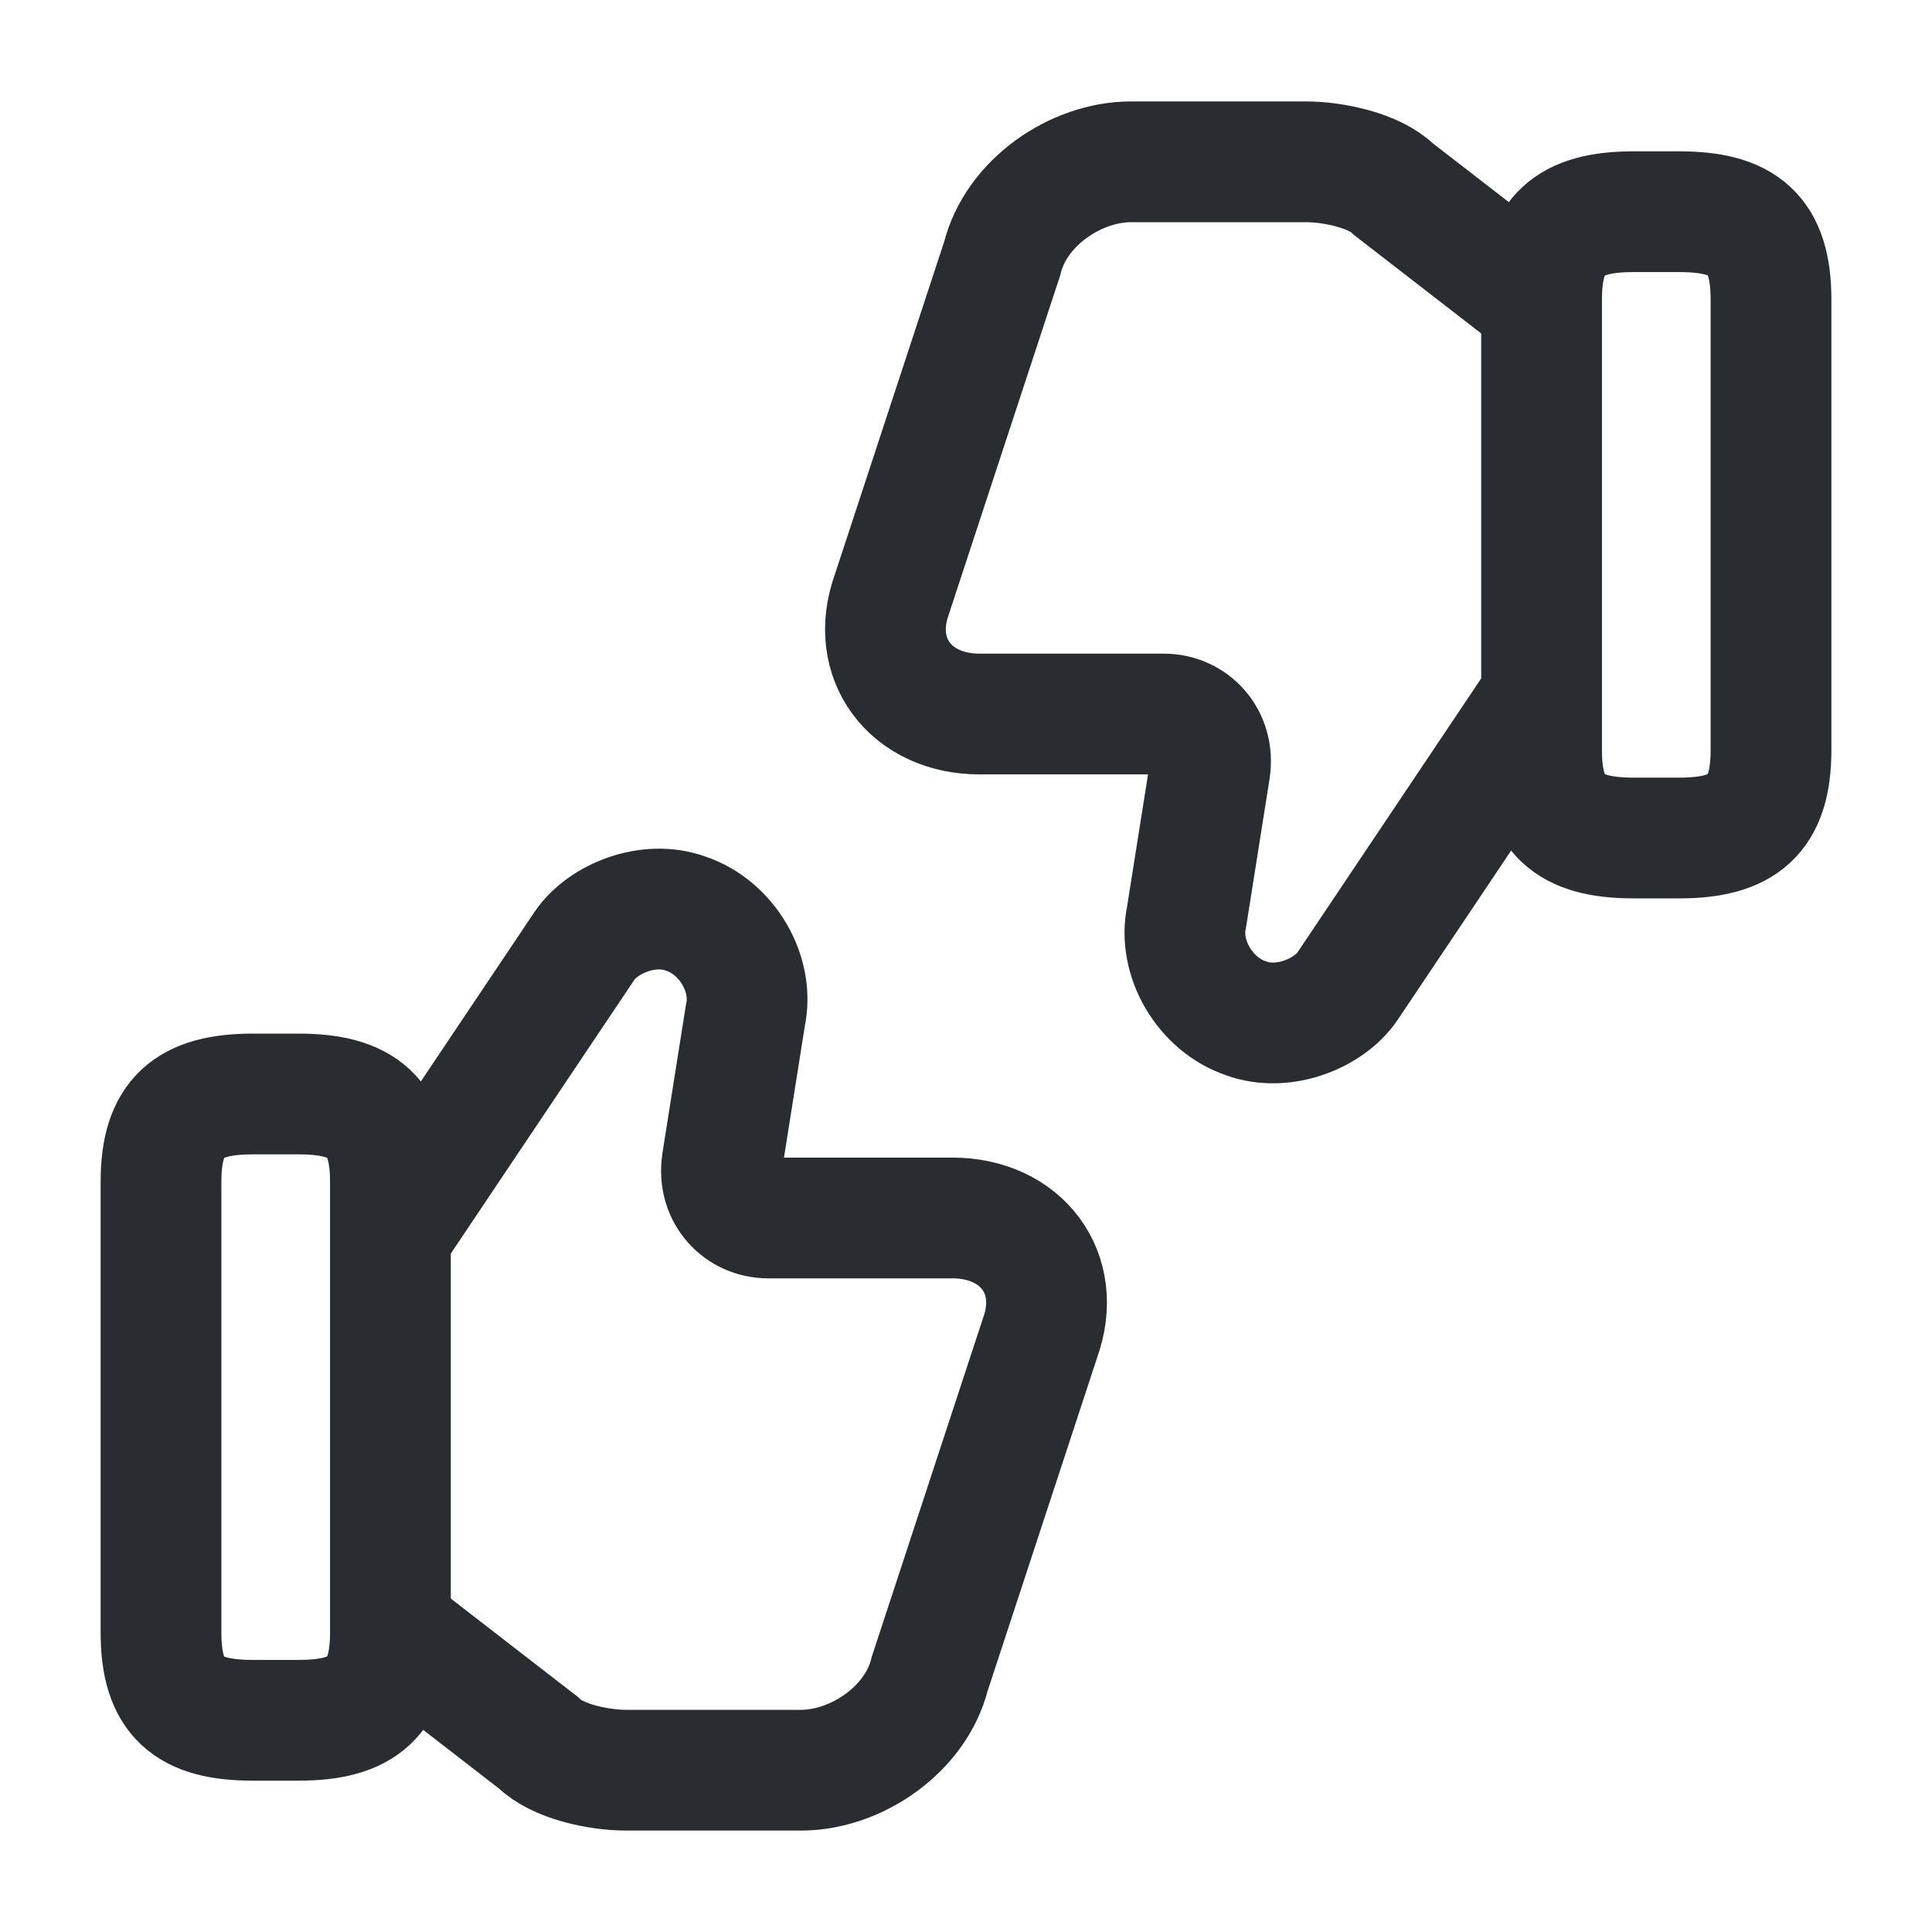
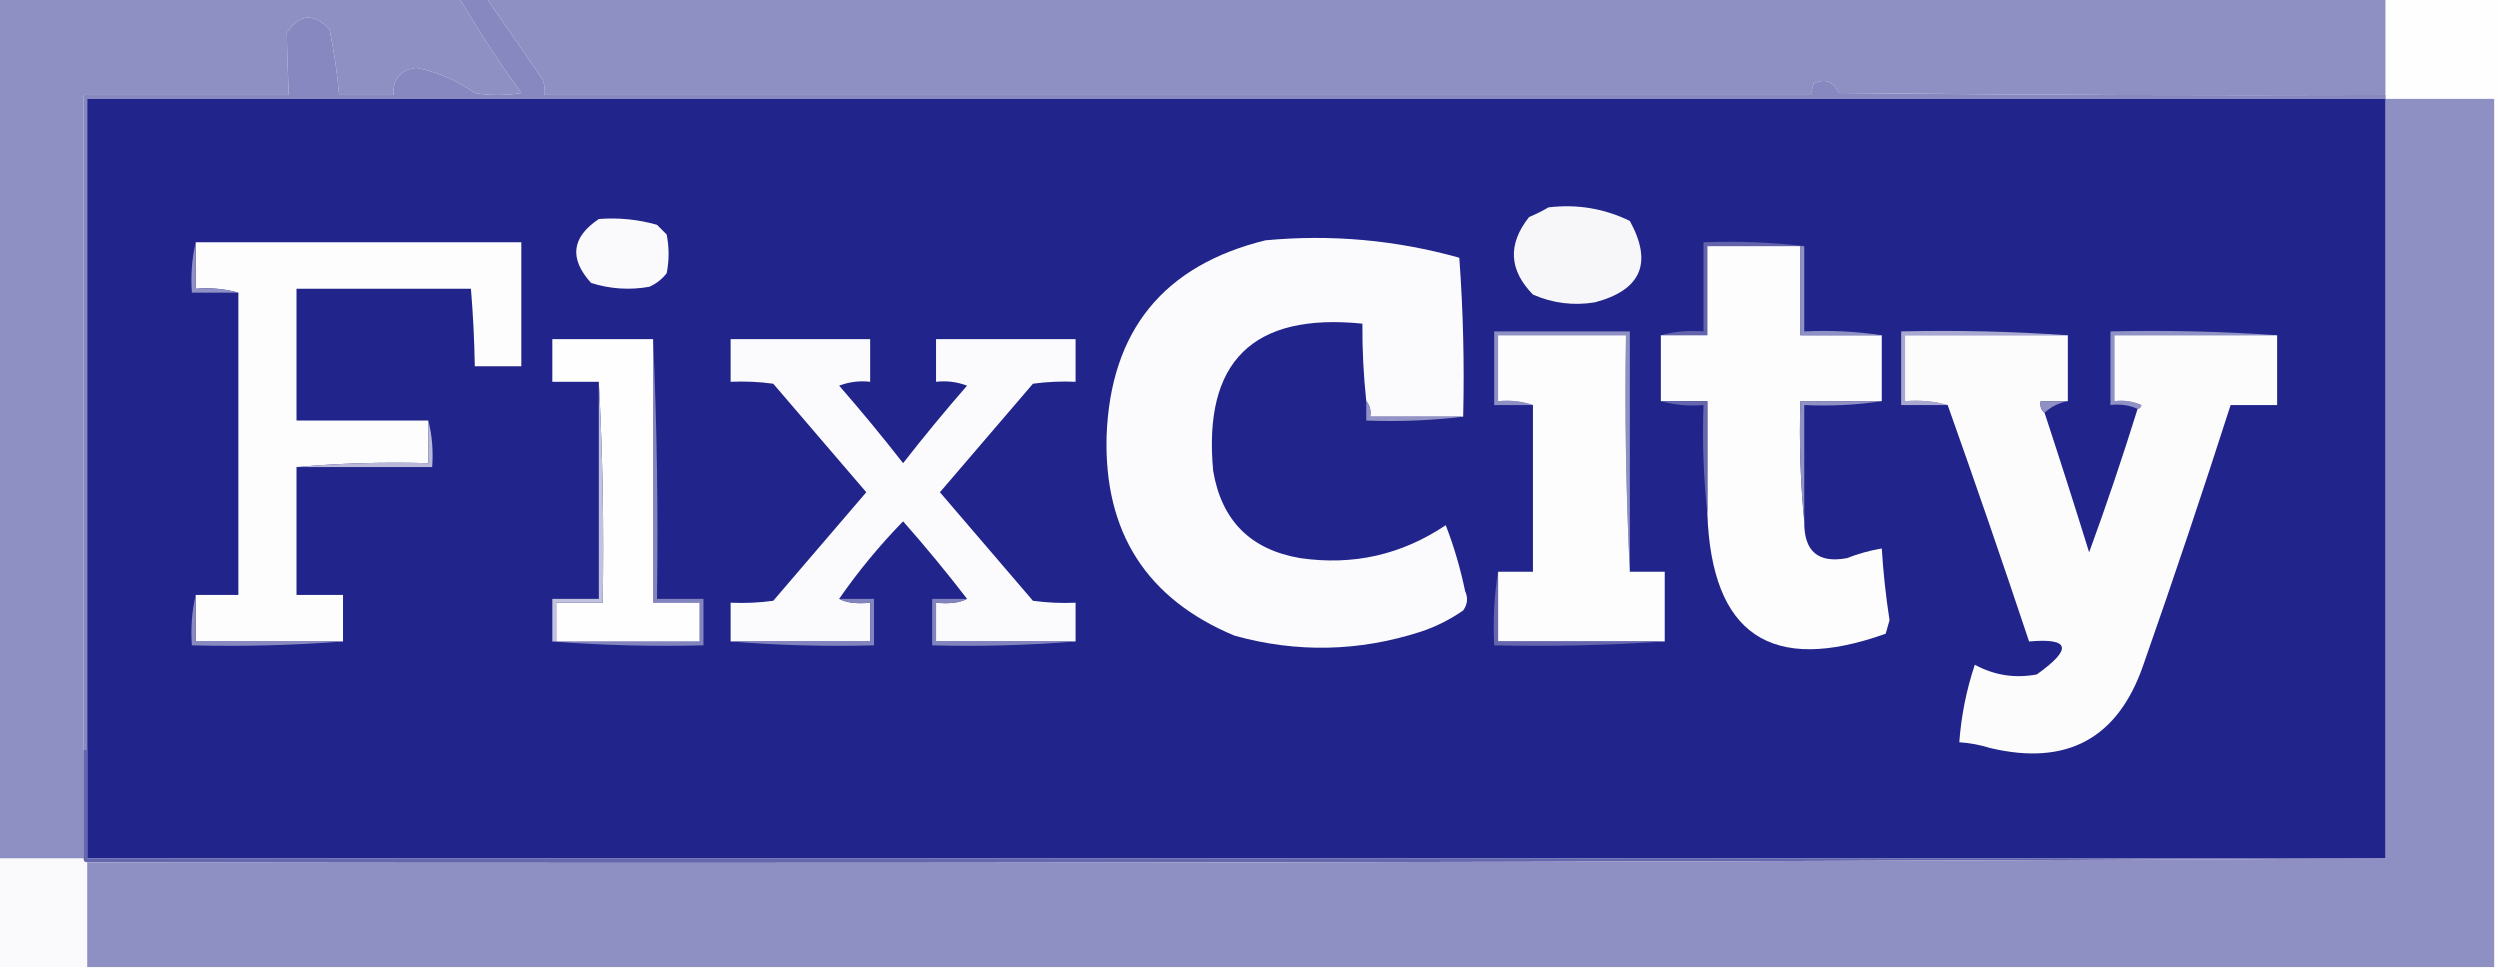
- <svg xmlns="http://www.w3.org/2000/svg" width="800px" height="800px" viewBox="0 0 24 24" fill="none">
-   <path d="M4.92 20.28L6.69 21.65C6.92 21.88 7.43 21.99 7.78 21.99H9.95C10.64 21.99 11.38 21.48 11.55 20.79L12.92 16.62C13.21 15.82 12.69 15.13 11.83 15.13H9.54C9.2 15.13 8.91 14.84 8.97 14.44L9.26 12.61C9.37 12.1 9.03 11.52 8.52 11.35C8.06 11.18 7.49 11.41 7.26 11.75L4.92 15.24" stroke="#292D32" stroke-width="1.5" stroke-miterlimit="10" />
-   <path d="M2 20.28V14.68C2 13.88 2.34 13.59 3.14 13.59H3.71C4.51 13.59 4.85 13.88 4.85 14.68V20.28C4.85 21.08 4.51 21.37 3.71 21.37H3.14C2.34 21.37 2 21.09 2 20.28Z" stroke="#292D32" stroke-width="1.5" stroke-linecap="round" stroke-linejoin="round" />
-   <path d="M19.08 3.72L17.31 2.35C17.08 2.12 16.57 2.01 16.22 2.01H14.05C13.36 2.01 12.62 2.52 12.45 3.21L11.08 7.38C10.79 8.18 11.31 8.87 12.17 8.87H14.46C14.8 8.87 15.09 9.16 15.03 9.56L14.74 11.39C14.63 11.9 14.97 12.48 15.48 12.65C15.94 12.82 16.51 12.59 16.74 12.25L19.08 8.76" stroke="#292D32" stroke-width="1.5" stroke-miterlimit="10" />
-   <path d="M22 3.72V9.32C22 10.12 21.66 10.41 20.86 10.41H20.29C19.49 10.41 19.15 10.12 19.15 9.32V3.72C19.15 2.92 19.49 2.63 20.29 2.63H20.86C21.66 2.63 22 2.91 22 3.72Z" stroke="#292D32" stroke-width="1.5" stroke-linecap="round" stroke-linejoin="round" />
+ <svg xmlns="http://www.w3.org/2000/svg" version="1.1" width="645px" height="250px" style="shape-rendering:geometricPrecision; text-rendering:geometricPrecision; image-rendering:optimizeQuality; fill-rule:evenodd; clip-rule:evenodd">
+   <g>
+     <path style="opacity:1" fill="#8e90c3" d="M -0.5,-0.5 C 39.167,-0.5 78.833,-0.5 118.5,-0.5C 123.439,7.866 128.773,16.033 134.5,24C 130.5,24.667 126.5,24.667 122.5,24C 117.964,20.766 112.964,18.599 107.5,17.5C 103.35,17.984 101.35,20.317 101.5,24.5C 96.833,24.5 92.167,24.5 87.5,24.5C 86.995,18.789 86.162,13.122 85,7.5C 80.837,3.253 77.171,3.586 74,8.5C 74.096,13.809 74.262,19.142 74.5,24.5C 56.833,24.5 39.167,24.5 21.5,24.5C 21.5,80.833 21.5,137.167 21.5,193.5C 21.5,202.833 21.5,212.167 21.5,221.5C 14.167,221.5 6.833,221.5 -0.5,221.5C -0.5,147.5 -0.5,73.5 -0.5,-0.5 Z" />
+   </g>
+   <g>
+     <path style="opacity:1" fill="#8e90c3" d="M 125.5,-0.5 C 288.833,-0.5 452.167,-0.5 615.5,-0.5C 615.5,7.833 615.5,16.167 615.5,24.5C 568.499,24.667 521.499,24.5 474.5,24C 473.028,21.004 470.862,20.171 468,21.5C 467.517,22.448 467.351,23.448 467.5,24.5C 358.5,24.5 249.5,24.5 140.5,24.5C 140.657,23.127 140.49,21.793 140,20.5C 135.157,13.471 130.323,6.471 125.5,-0.5 Z" />
+   </g>
+   <g>
+     <path style="opacity:1" fill="#fefefe" d="M 615.5,-0.5 C 625.167,-0.5 634.833,-0.5 644.5,-0.5C 644.5,82.833 644.5,166.167 644.5,249.5C 644.167,249.5 643.833,249.5 643.5,249.5C 643.5,174.833 643.5,100.167 643.5,25.5C 634.167,25.5 624.833,25.5 615.5,25.5C 615.5,25.167 615.5,24.833 615.5,24.5C 615.5,16.167 615.5,7.833 615.5,-0.5 Z" />
+   </g>
+   <g>
+     <path style="opacity:1" fill="#8688bf" d="M 118.5,-0.5 C 120.833,-0.5 123.167,-0.5 125.5,-0.5C 130.323,6.471 135.157,13.471 140,20.5C 140.49,21.793 140.657,23.127 140.5,24.5C 249.5,24.5 358.5,24.5 467.5,24.5C 467.351,23.448 467.517,22.448 468,21.5C 470.862,20.171 473.028,21.004 474.5,24C 521.499,24.5 568.499,24.667 615.5,24.5C 615.5,24.833 615.5,25.167 615.5,25.5C 417.833,25.5 220.167,25.5 22.5,25.5C 22.5,81.5 22.5,137.5 22.5,193.5C 22.167,193.5 21.833,193.5 21.5,193.5C 21.5,137.167 21.5,80.833 21.5,24.5C 39.167,24.5 56.833,24.5 74.5,24.5C 74.262,19.142 74.096,13.809 74,8.5C 77.171,3.586 80.837,3.253 85,7.5C 86.162,13.122 86.995,18.789 87.5,24.5C 92.167,24.5 96.833,24.5 101.5,24.5C 101.35,20.317 103.35,17.984 107.5,17.5C 112.964,18.599 117.964,20.766 122.5,24C 126.5,24.667 130.5,24.667 134.5,24C 128.773,16.033 123.439,7.866 118.5,-0.5 Z" />
+   </g>
+   <g>
+     <path style="opacity:1" fill="#21248a" d="M 615.5,25.5 C 615.5,90.833 615.5,156.167 615.5,221.5C 417.833,221.5 220.167,221.5 22.5,221.5C 22.5,212.167 22.5,202.833 22.5,193.5C 22.5,137.5 22.5,81.5 22.5,25.5C 220.167,25.5 417.833,25.5 615.5,25.5 Z" />
+   </g>
+   <g>
+     <path style="opacity:1" fill="#f7f7f9" d="M 399.5,53.5 C 406.909,52.621 413.909,53.788 420.5,57C 426.444,67.834 423.444,74.834 411.5,78C 405.958,78.913 400.625,78.246 395.5,76C 389.291,69.653 388.958,62.986 394.5,56C 396.315,55.243 397.981,54.41 399.5,53.5 Z" />
+   </g>
+   <g>
+     <path style="opacity:1" fill="#fafafc" d="M 154.5,56.5 C 159.628,56.111 164.628,56.611 169.5,58C 170.333,58.833 171.167,59.667 172,60.5C 172.667,63.833 172.667,67.167 172,70.5C 170.786,72.049 169.286,73.216 167.5,74C 162.382,74.888 157.382,74.555 152.5,73C 146.799,66.711 147.465,61.211 154.5,56.5 Z" />
+   </g>
+   <g>
+     <path style="opacity:1" fill="#fbfbfd" d="M 377.5,107.5 C 369.5,107.5 361.5,107.5 353.5,107.5C 353.768,105.901 353.434,104.568 352.5,103.5C 351.788,96.857 351.454,90.191 351.5,83.5C 323.193,80.641 310.359,93.308 313,121.5C 315.167,134.333 322.667,141.833 335.5,144C 349.141,145.964 361.641,143.13 373,135.5C 375.121,140.973 376.787,146.64 378,152.5C 378.798,154.259 378.631,155.926 377.5,157.5C 374.071,159.881 370.404,161.715 366.5,163C 350.548,168.133 334.548,168.466 318.5,164C 295.829,154.527 284.829,137.361 285.5,112.5C 286.501,85.31 300.167,68.477 326.5,62C 343.475,60.411 360.142,61.911 376.5,66.5C 377.499,80.15 377.833,93.817 377.5,107.5 Z" />
+   </g>
+   <g>
+     <path style="opacity:1" fill="#fdfdfe" d="M 50.5,62.5 C 78.5,62.5 106.5,62.5 134.5,62.5C 134.5,73.167 134.5,83.833 134.5,94.5C 130.5,94.5 126.5,94.5 122.5,94.5C 122.388,87.82 122.054,81.153 121.5,74.5C 106.5,74.5 91.5,74.5 76.5,74.5C 76.5,85.833 76.5,97.167 76.5,108.5C 87.833,108.5 99.167,108.5 110.5,108.5C 110.5,112.167 110.5,115.833 110.5,119.5C 98.988,119.172 87.654,119.505 76.5,120.5C 76.5,131.5 76.5,142.5 76.5,153.5C 80.5,153.5 84.5,153.5 88.5,153.5C 88.5,157.5 88.5,161.5 88.5,165.5C 75.833,165.5 63.167,165.5 50.5,165.5C 50.5,161.5 50.5,157.5 50.5,153.5C 54.167,153.5 57.833,153.5 61.5,153.5C 61.5,127.5 61.5,101.5 61.5,75.5C 58.038,74.518 54.371,74.185 50.5,74.5C 50.5,70.5 50.5,66.5 50.5,62.5 Z" />
+   </g>
+   <g>
+     <path style="opacity:1" fill="#6263ab" d="M 465.5,63.5 C 465.167,63.5 464.833,63.5 464.5,63.5C 456.5,63.5 448.5,63.5 440.5,63.5C 440.5,71.167 440.5,78.833 440.5,86.5C 436.5,86.5 432.5,86.5 428.5,86.5C 431.962,85.518 435.629,85.185 439.5,85.5C 439.5,77.833 439.5,70.167 439.5,62.5C 448.349,62.174 457.016,62.507 465.5,63.5 Z" />
+   </g>
+   <g>
+     <path style="opacity:1" fill="#fdfdfd" d="M 464.5,63.5 C 464.5,71.167 464.5,78.833 464.5,86.5C 471.5,86.5 478.5,86.5 485.5,86.5C 485.5,92.167 485.5,97.833 485.5,103.5C 478.5,103.5 471.5,103.5 464.5,103.5C 464.172,114.014 464.506,124.347 465.5,134.5C 465.38,142.22 469.047,145.387 476.5,144C 479.432,142.855 482.432,142.022 485.5,141.5C 485.878,147.691 486.545,153.858 487.5,160C 487.167,161.167 486.833,162.333 486.5,163.5C 456.931,174.059 441.598,163.725 440.5,132.5C 440.5,122.833 440.5,113.167 440.5,103.5C 436.5,103.5 432.5,103.5 428.5,103.5C 428.5,97.833 428.5,92.167 428.5,86.5C 432.5,86.5 436.5,86.5 440.5,86.5C 440.5,78.833 440.5,71.167 440.5,63.5C 448.5,63.5 456.5,63.5 464.5,63.5 Z" />
+   </g>
+   <g>
+     <path style="opacity:1" fill="#8f91c4" d="M 464.5,63.5 C 464.833,63.5 465.167,63.5 465.5,63.5C 465.5,70.833 465.5,78.167 465.5,85.5C 472.354,85.176 479.021,85.509 485.5,86.5C 478.5,86.5 471.5,86.5 464.5,86.5C 464.5,78.833 464.5,71.167 464.5,63.5 Z" />
+   </g>
+   <g>
+     <path style="opacity:1" fill="#8f90c3" d="M 50.5,62.5 C 50.5,66.5 50.5,70.5 50.5,74.5C 54.371,74.185 58.038,74.518 61.5,75.5C 57.5,75.5 53.5,75.5 49.5,75.5C 49.182,70.968 49.515,66.634 50.5,62.5 Z" />
+   </g>
+   <g>
+     <path style="opacity:1" fill="#8e8fc2" d="M 420.5,147.5 C 419.503,127.34 419.17,107.007 419.5,86.5C 408.5,86.5 397.5,86.5 386.5,86.5C 386.5,92.167 386.5,97.833 386.5,103.5C 389.713,103.19 392.713,103.523 395.5,104.5C 392.167,104.5 388.833,104.5 385.5,104.5C 385.5,98.167 385.5,91.833 385.5,85.5C 397.167,85.5 408.833,85.5 420.5,85.5C 420.5,106.167 420.5,126.833 420.5,147.5 Z" />
+   </g>
+   <g>
+     <path style="opacity:1" fill="#9091c4" d="M 587.5,86.5 C 573.5,86.5 559.5,86.5 545.5,86.5C 545.5,92.167 545.5,97.833 545.5,103.5C 547.924,103.192 550.257,103.526 552.5,104.5C 552.376,105.107 552.043,105.44 551.5,105.5C 549.393,104.532 547.059,104.198 544.5,104.5C 544.5,98.167 544.5,91.833 544.5,85.5C 559.01,85.171 573.343,85.504 587.5,86.5 Z" />
+   </g>
+   <g>
+     <path style="opacity:1" fill="#fdfdfd" d="M 420.5,147.5 C 423.5,147.5 426.5,147.5 429.5,147.5C 429.5,153.5 429.5,159.5 429.5,165.5C 415.167,165.5 400.833,165.5 386.5,165.5C 386.5,159.5 386.5,153.5 386.5,147.5C 389.5,147.5 392.5,147.5 395.5,147.5C 395.5,133.167 395.5,118.833 395.5,104.5C 392.713,103.523 389.713,103.19 386.5,103.5C 386.5,97.833 386.5,92.167 386.5,86.5C 397.5,86.5 408.5,86.5 419.5,86.5C 419.17,107.007 419.503,127.34 420.5,147.5 Z" />
+   </g>
+   <g>
+     <path style="opacity:1" fill="#a8a8d1" d="M 533.5,86.5 C 519.5,86.5 505.5,86.5 491.5,86.5C 491.5,92.167 491.5,97.833 491.5,103.5C 495.371,103.185 499.038,103.518 502.5,104.5C 498.5,104.5 494.5,104.5 490.5,104.5C 490.5,98.167 490.5,91.833 490.5,85.5C 505.01,85.171 519.343,85.504 533.5,86.5 Z" />
+   </g>
+   <g>
+     <path style="opacity:1" fill="#fcfcfd" d="M 533.5,86.5 C 533.5,92.167 533.5,97.833 533.5,103.5C 531.167,103.5 528.833,103.5 526.5,103.5C 526.263,104.791 526.596,105.791 527.5,106.5C 531.417,118.42 535.25,130.42 539,142.5C 543.455,130.303 547.621,117.969 551.5,105.5C 552.043,105.44 552.376,105.107 552.5,104.5C 550.257,103.526 547.924,103.192 545.5,103.5C 545.5,97.833 545.5,92.167 545.5,86.5C 559.5,86.5 573.5,86.5 587.5,86.5C 587.5,92.5 587.5,98.5 587.5,104.5C 583.5,104.5 579.5,104.5 575.5,104.5C 568.304,126.92 560.804,149.254 553,171.5C 546.471,190.519 533.305,197.686 513.5,193C 510.883,192.178 508.216,191.678 505.5,191.5C 506,184.667 507.333,178 509.5,171.5C 514.523,174.236 519.856,175.07 525.5,174C 534.756,167.396 534.089,164.562 523.5,165.5C 516.701,145.104 509.701,124.77 502.5,104.5C 499.038,103.518 495.371,103.185 491.5,103.5C 491.5,97.833 491.5,92.167 491.5,86.5C 505.5,86.5 519.5,86.5 533.5,86.5 Z" />
+   </g>
+   <g>
+     <path style="opacity:1" fill="#8184bd" d="M 168.5,87.5 C 169.497,109.66 169.831,131.994 169.5,154.5C 173.5,154.5 177.5,154.5 181.5,154.5C 181.5,158.5 181.5,162.5 181.5,166.5C 168.323,166.829 155.323,166.495 142.5,165.5C 142.833,165.5 143.167,165.5 143.5,165.5C 155.833,165.5 168.167,165.5 180.5,165.5C 180.5,162.167 180.5,158.833 180.5,155.5C 176.5,155.5 172.5,155.5 168.5,155.5C 168.5,132.833 168.5,110.167 168.5,87.5 Z" />
+   </g>
+   <g>
+     <path style="opacity:1" fill="#fefefe" d="M 168.5,87.5 C 168.5,110.167 168.5,132.833 168.5,155.5C 172.5,155.5 176.5,155.5 180.5,155.5C 180.5,158.833 180.5,162.167 180.5,165.5C 168.167,165.5 155.833,165.5 143.5,165.5C 143.5,162.167 143.5,158.833 143.5,155.5C 147.5,155.5 151.5,155.5 155.5,155.5C 155.83,136.326 155.497,117.326 154.5,98.5C 150.5,98.5 146.5,98.5 142.5,98.5C 142.5,94.833 142.5,91.167 142.5,87.5C 151.167,87.5 159.833,87.5 168.5,87.5 Z" />
+   </g>
+   <g>
+     <path style="opacity:1" fill="#fbfbfd" d="M 277.5,165.5 C 265.5,165.5 253.5,165.5 241.5,165.5C 241.5,162.167 241.5,158.833 241.5,155.5C 244.972,155.84 247.639,155.507 249.5,154.5C 244.247,147.68 238.747,141.013 233,134.5C 226.91,140.749 221.41,147.416 216.5,154.5C 218.361,155.507 221.028,155.84 224.5,155.5C 224.5,158.833 224.5,162.167 224.5,165.5C 212.5,165.5 200.5,165.5 188.5,165.5C 188.5,162.167 188.5,158.833 188.5,155.5C 192.182,155.665 195.848,155.499 199.5,155C 207.5,145.667 215.5,136.333 223.5,127C 215.5,117.667 207.5,108.333 199.5,99C 195.848,98.501 192.182,98.335 188.5,98.5C 188.5,94.833 188.5,91.167 188.5,87.5C 200.5,87.5 212.5,87.5 224.5,87.5C 224.5,91.167 224.5,94.833 224.5,98.5C 221.753,98.187 219.086,98.52 216.5,99.5C 222.189,106.021 227.689,112.688 233,119.5C 238.311,112.688 243.811,106.021 249.5,99.5C 246.914,98.52 244.247,98.187 241.5,98.5C 241.5,94.833 241.5,91.167 241.5,87.5C 253.5,87.5 265.5,87.5 277.5,87.5C 277.5,91.167 277.5,94.833 277.5,98.5C 273.818,98.335 270.152,98.501 266.5,99C 258.5,108.333 250.5,117.667 242.5,127C 250.5,136.333 258.5,145.667 266.5,155C 270.152,155.499 273.818,155.665 277.5,155.5C 277.5,158.833 277.5,162.167 277.5,165.5 Z" />
+   </g>
+   <g>
+     <path style="opacity:1" fill="#c1c2de" d="M 154.5,98.5 C 155.497,117.326 155.83,136.326 155.5,155.5C 151.5,155.5 147.5,155.5 143.5,155.5C 143.5,158.833 143.5,162.167 143.5,165.5C 143.167,165.5 142.833,165.5 142.5,165.5C 142.5,161.833 142.5,158.167 142.5,154.5C 146.5,154.5 150.5,154.5 154.5,154.5C 154.5,135.833 154.5,117.167 154.5,98.5 Z" />
+   </g>
+   <g>
+     <path style="opacity:1" fill="#9192c4" d="M 485.5,103.5 C 479.021,104.491 472.354,104.824 465.5,104.5C 465.5,114.5 465.5,124.5 465.5,134.5C 464.506,124.347 464.172,114.014 464.5,103.5C 471.5,103.5 478.5,103.5 485.5,103.5 Z" />
+   </g>
+   <g>
+     <path style="opacity:1" fill="#8f90c3" d="M 533.5,103.5 C 531.156,103.94 529.156,104.94 527.5,106.5C 526.596,105.791 526.263,104.791 526.5,103.5C 528.833,103.5 531.167,103.5 533.5,103.5 Z" />
+   </g>
+   <g>
+     <path style="opacity:1" fill="#6666ad" d="M 428.5,103.5 C 432.5,103.5 436.5,103.5 440.5,103.5C 440.5,113.167 440.5,122.833 440.5,132.5C 439.506,123.348 439.173,114.015 439.5,104.5C 435.629,104.815 431.962,104.482 428.5,103.5 Z" />
+   </g>
+   <g>
+     <path style="opacity:1" fill="#9394c5" d="M 352.5,103.5 C 353.434,104.568 353.768,105.901 353.5,107.5C 361.5,107.5 369.5,107.5 377.5,107.5C 369.35,108.493 361.017,108.826 352.5,108.5C 352.5,106.833 352.5,105.167 352.5,103.5 Z" />
+   </g>
+   <g>
+     <path style="opacity:1" fill="#b8b9d9" d="M 110.5,108.5 C 111.483,112.298 111.817,116.298 111.5,120.5C 99.833,120.5 88.167,120.5 76.5,120.5C 87.654,119.505 98.988,119.172 110.5,119.5C 110.5,115.833 110.5,112.167 110.5,108.5 Z" />
+   </g>
+   <g>
+     <path style="opacity:1" fill="#8184bd" d="M 216.5,154.5 C 219.5,154.5 222.5,154.5 225.5,154.5C 225.5,158.5 225.5,162.5 225.5,166.5C 212.989,166.829 200.655,166.495 188.5,165.5C 200.5,165.5 212.5,165.5 224.5,165.5C 224.5,162.167 224.5,158.833 224.5,155.5C 221.028,155.84 218.361,155.507 216.5,154.5 Z" />
+   </g>
+   <g>
+     <path style="opacity:1" fill="#8184bd" d="M 249.5,154.5 C 247.639,155.507 244.972,155.84 241.5,155.5C 241.5,158.833 241.5,162.167 241.5,165.5C 253.5,165.5 265.5,165.5 277.5,165.5C 265.345,166.495 253.011,166.829 240.5,166.5C 240.5,162.5 240.5,158.5 240.5,154.5C 243.5,154.5 246.5,154.5 249.5,154.5 Z" />
+   </g>
+   <g>
+     <path style="opacity:1" fill="#898bc0" d="M 50.5,153.5 C 50.5,157.5 50.5,161.5 50.5,165.5C 63.167,165.5 75.833,165.5 88.5,165.5C 75.677,166.495 62.677,166.829 49.5,166.5C 49.182,161.968 49.515,157.634 50.5,153.5 Z" />
+   </g>
+   <g>
+     <path style="opacity:1" fill="#6566ad" d="M 386.5,147.5 C 386.5,153.5 386.5,159.5 386.5,165.5C 400.833,165.5 415.167,165.5 429.5,165.5C 415.01,166.496 400.343,166.829 385.5,166.5C 385.177,159.978 385.51,153.645 386.5,147.5 Z" />
+   </g>
+   <g>
+     <path style="opacity:1" fill="#6567ae" d="M 21.5,193.5 C 21.833,193.5 22.167,193.5 22.5,193.5C 22.5,202.833 22.5,212.167 22.5,221.5C 220.167,221.5 417.833,221.5 615.5,221.5C 418.001,222.5 220.334,222.833 22.5,222.5C 21.833,222.5 21.5,222.167 21.5,221.5C 21.5,212.167 21.5,202.833 21.5,193.5 Z" />
+   </g>
+   <g>
+     <path style="opacity:1" fill="#fafafc" d="M -0.5,221.5 C 6.833,221.5 14.167,221.5 21.5,221.5C 21.5,222.167 21.833,222.5 22.5,222.5C 22.5,231.5 22.5,240.5 22.5,249.5C 14.833,249.5 7.167,249.5 -0.5,249.5C -0.5,240.167 -0.5,230.833 -0.5,221.5 Z" />
+   </g>
+   <g>
+     <path style="opacity:1" fill="#8e90c3" d="M 615.5,25.5 C 624.833,25.5 634.167,25.5 643.5,25.5C 643.5,100.167 643.5,174.833 643.5,249.5C 436.5,249.5 229.5,249.5 22.5,249.5C 22.5,240.5 22.5,231.5 22.5,222.5C 220.334,222.833 418.001,222.5 615.5,221.5C 615.5,156.167 615.5,90.833 615.5,25.5 Z" />
+   </g>
</svg>
